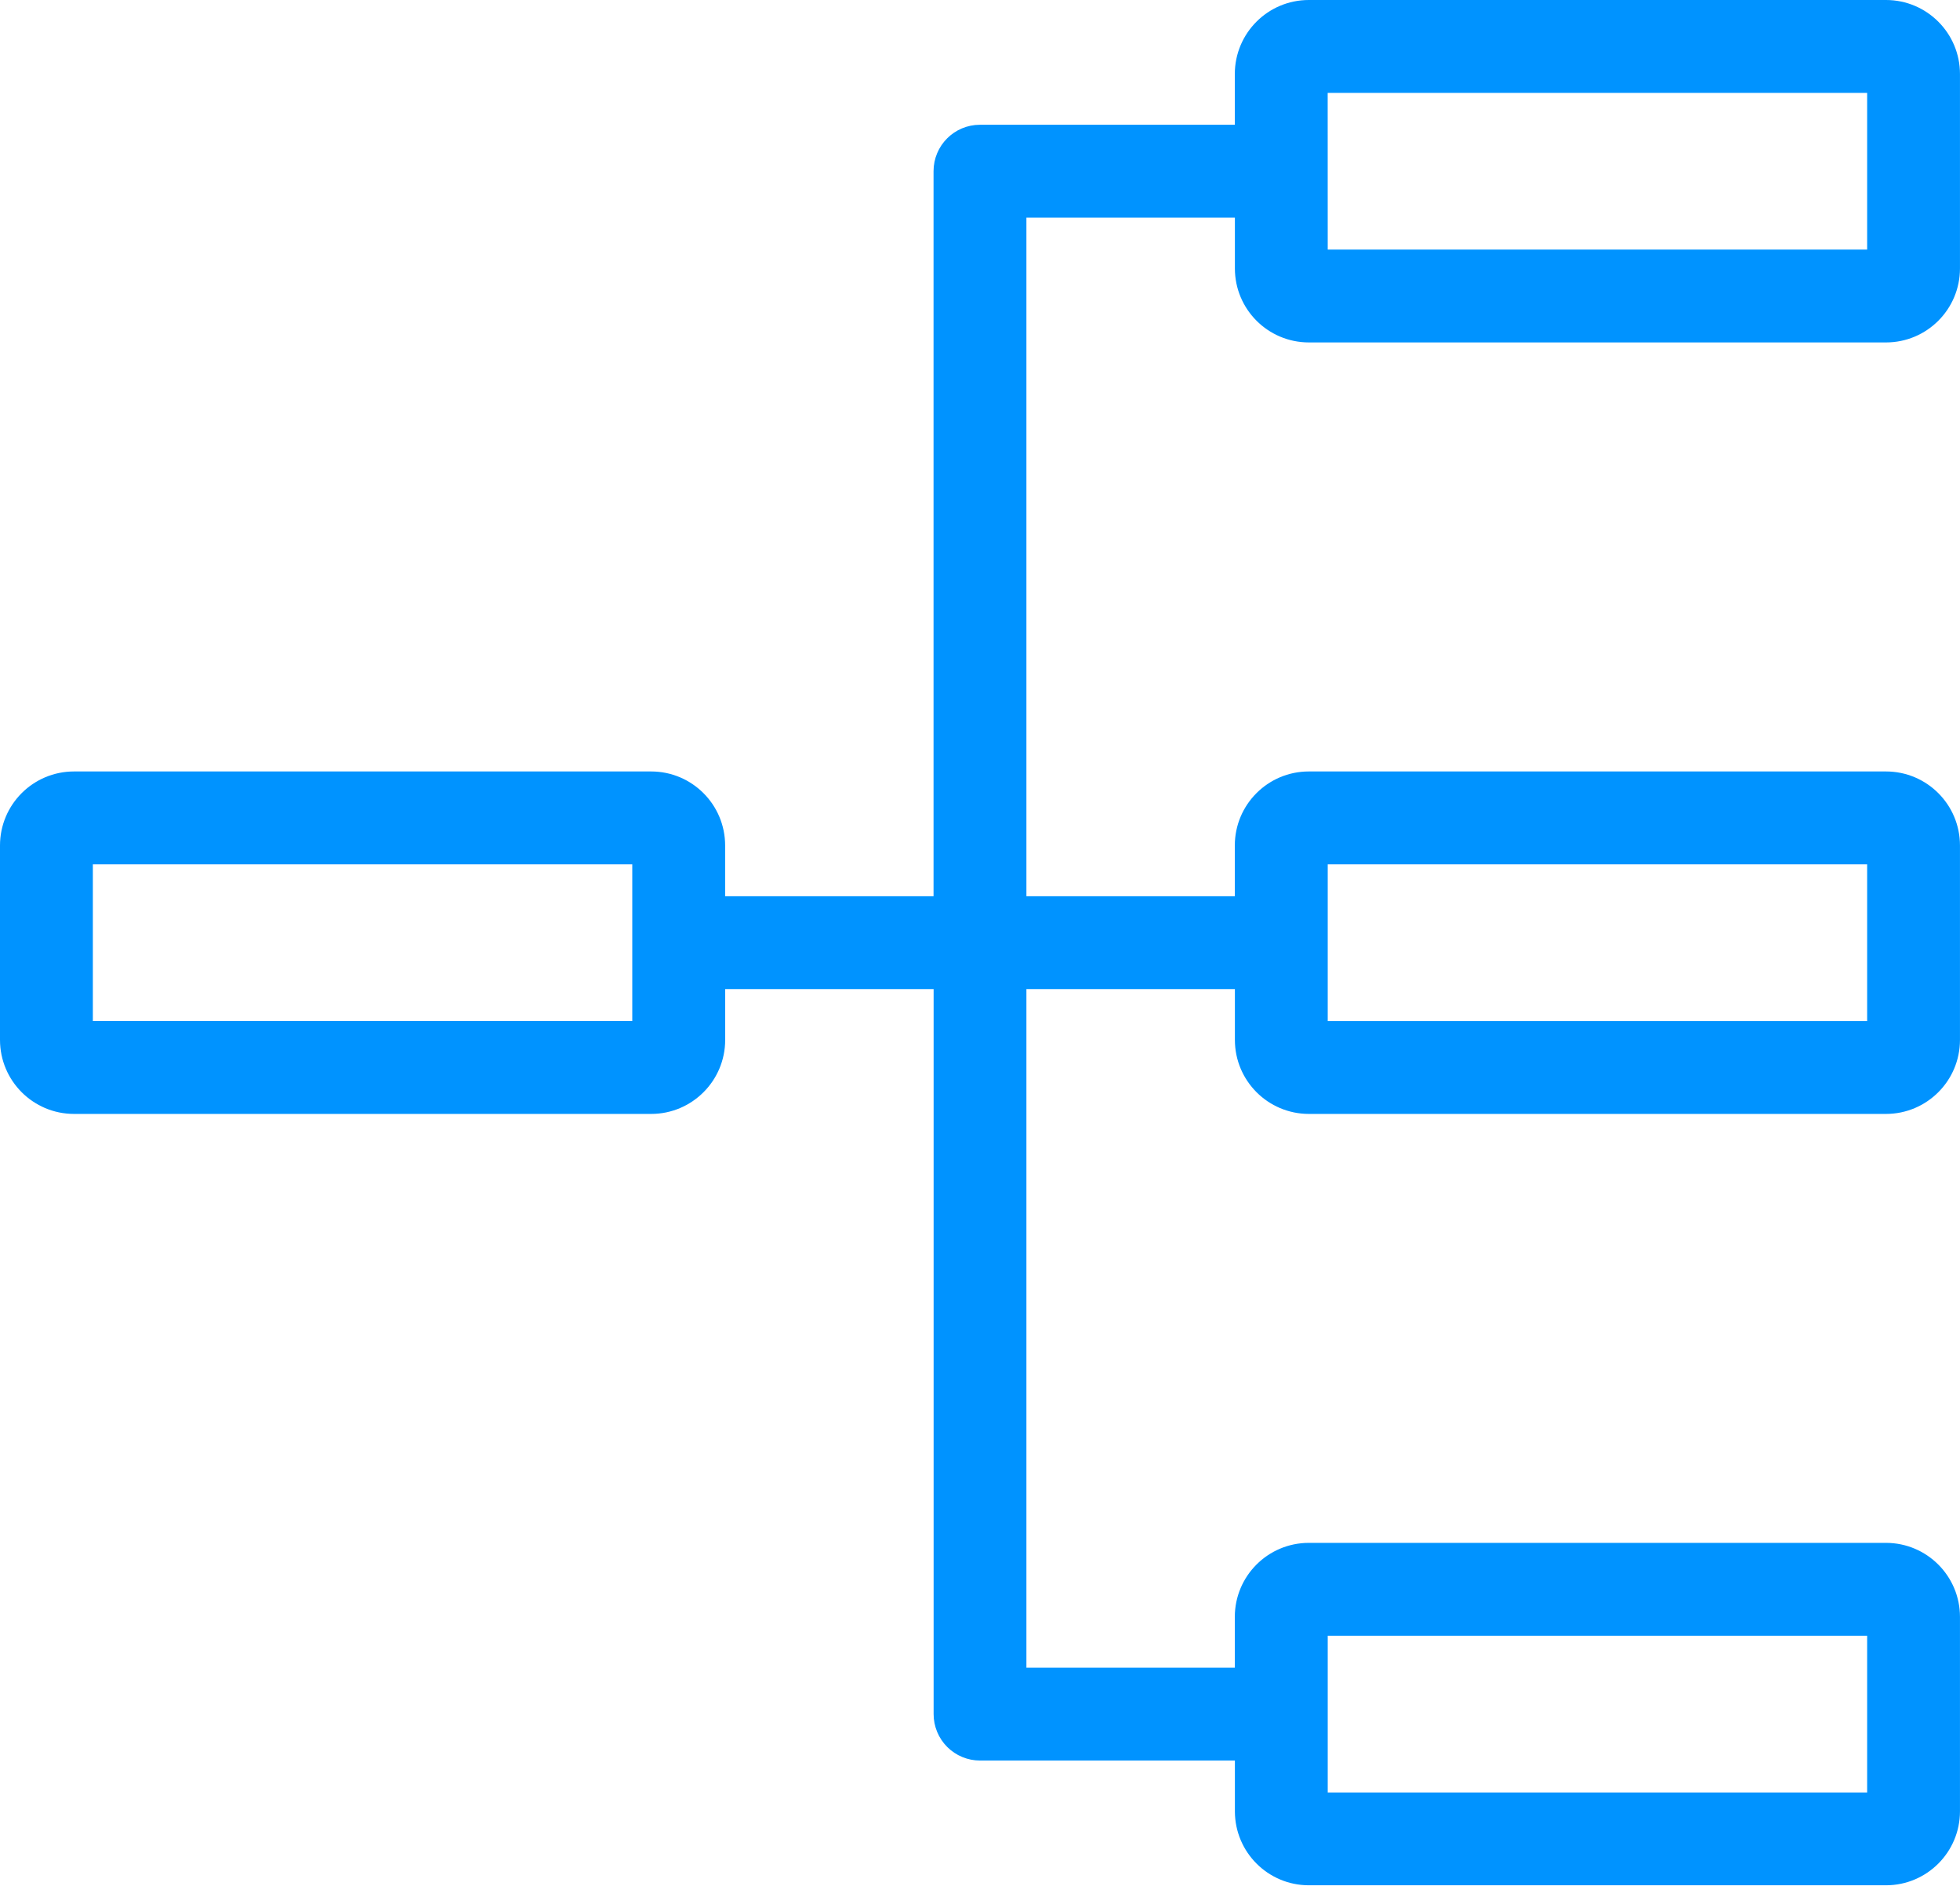
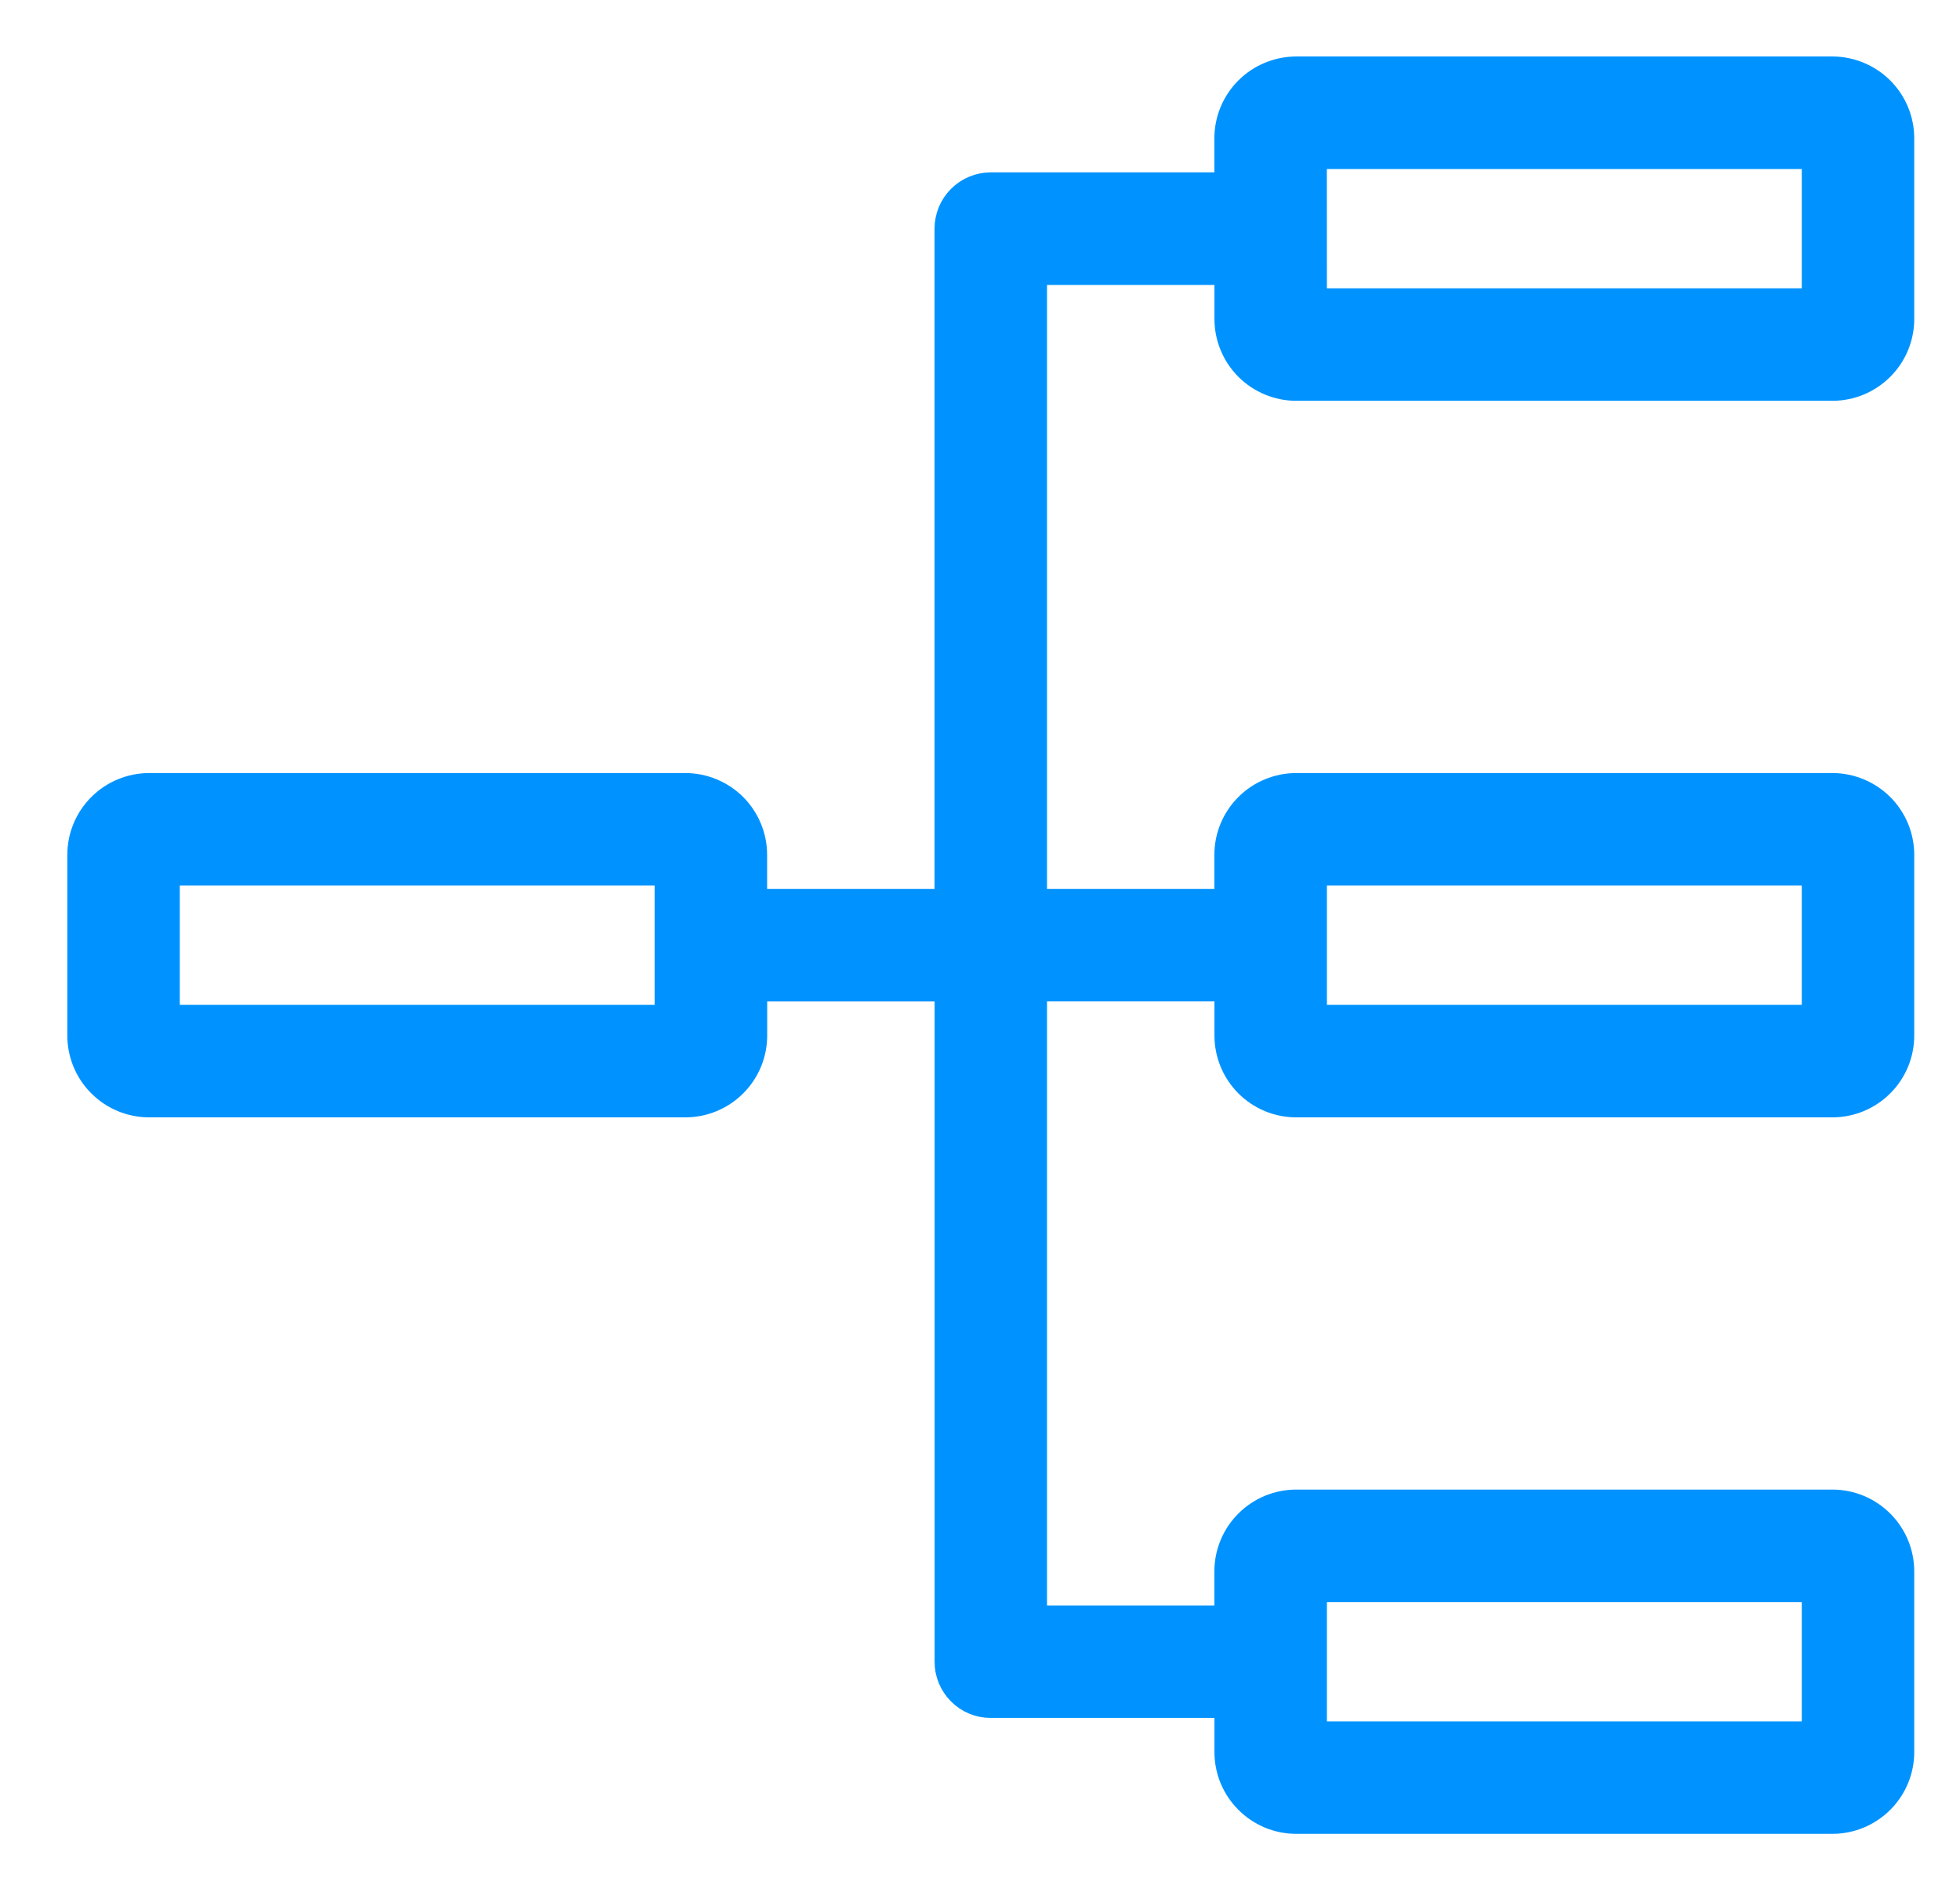
- <svg xmlns="http://www.w3.org/2000/svg" width="79.448" height="76.402" viewBox="0 0 79.448 76.402">
-   <path id="Path_1675" data-name="Path 1675" d="M52.8,13.377H76.2a2.749,2.749,0,0,0,2.747-2.747V2.747A2.749,2.749,0,0,0,76.2,0H52.8a2.749,2.749,0,0,0-2.747,2.747V5.056H39.473a1.632,1.632,0,0,0-1.632,1.632V36.32H28.893V34.01a2.749,2.749,0,0,0-2.747-2.747H2.748A2.75,2.75,0,0,0,0,34.01v7.883a2.751,2.751,0,0,0,2.748,2.748h23.4a2.75,2.75,0,0,0,2.747-2.748v-2.31h8.949v29.63a1.631,1.631,0,0,0,1.632,1.632H50.056v2.311A2.749,2.749,0,0,0,52.8,75.9H76.2a2.749,2.749,0,0,0,2.747-2.747V65.272A2.75,2.75,0,0,0,76.2,62.524H52.8a2.75,2.75,0,0,0-2.747,2.748v2.309H41.105v-28h8.951v2.31A2.75,2.75,0,0,0,52.8,44.641H76.2a2.75,2.75,0,0,0,2.747-2.748V34.01A2.749,2.749,0,0,0,76.2,31.263H52.8a2.749,2.749,0,0,0-2.747,2.747v2.31H41.105v-28h8.951V10.63A2.749,2.749,0,0,0,52.8,13.377m.517-10.113H75.684v6.851H53.319ZM25.629,41.377H3.264V34.527H25.629Zm27.69,24.411H75.684v6.851H53.319Zm0-31.261H75.684v6.851H53.319Z" transform="translate(0.25 0.25)" fill="#0093ff" stroke="#0093ff" stroke-width="0.5" />
+ <svg xmlns="http://www.w3.org/2000/svg" width="26" height="25" viewBox="0 0 26 25" fill="none">
+   <path d="M17.194 5.066H24.308C24.529 5.066 24.741 4.978 24.898 4.821C25.055 4.665 25.143 4.452 25.143 4.231V1.835C25.143 1.613 25.055 1.401 24.898 1.244C24.741 1.088 24.529 1 24.308 0.999L17.194 0.999C16.973 1 16.76 1.088 16.604 1.244C16.447 1.401 16.359 1.613 16.359 1.835V2.536H13.143C13.011 2.536 12.885 2.589 12.792 2.682C12.699 2.775 12.647 2.901 12.647 3.033V12.041H9.926V11.338C9.926 11.117 9.838 10.905 9.682 10.748C9.525 10.592 9.313 10.504 9.091 10.503H1.978C1.757 10.504 1.544 10.592 1.388 10.748C1.231 10.905 1.143 11.117 1.143 11.338V13.735C1.143 13.956 1.231 14.169 1.388 14.325C1.544 14.482 1.757 14.57 1.978 14.57H9.092C9.313 14.57 9.526 14.482 9.682 14.325C9.839 14.169 9.927 13.956 9.927 13.735V13.033H12.648V22.04C12.647 22.105 12.66 22.17 12.685 22.23C12.71 22.29 12.747 22.345 12.793 22.391C12.839 22.437 12.893 22.474 12.954 22.499C13.014 22.524 13.079 22.536 13.144 22.536H16.36V23.239C16.36 23.46 16.448 23.672 16.605 23.828C16.761 23.985 16.973 24.073 17.194 24.073H24.308C24.529 24.073 24.741 23.985 24.898 23.828C25.055 23.672 25.143 23.459 25.143 23.238V20.842C25.143 20.621 25.055 20.408 24.898 20.252C24.741 20.095 24.529 20.007 24.308 20.007H17.194C16.973 20.007 16.76 20.095 16.604 20.252C16.447 20.408 16.359 20.621 16.359 20.842V21.544H13.639V13.032H16.36V13.734C16.36 13.956 16.448 14.168 16.604 14.325C16.761 14.482 16.973 14.57 17.194 14.57H24.308C24.529 14.57 24.741 14.482 24.898 14.325C25.055 14.169 25.143 13.956 25.143 13.735V11.338C25.143 11.117 25.055 10.905 24.898 10.748C24.741 10.592 24.529 10.504 24.308 10.503H17.194C16.973 10.504 16.76 10.592 16.604 10.748C16.447 10.905 16.359 11.117 16.359 11.338V12.041H13.639V3.529H16.36V4.231C16.36 4.452 16.448 4.664 16.604 4.821C16.761 4.977 16.973 5.066 17.194 5.066ZM17.351 1.992H24.151V4.074H17.352L17.351 1.992ZM8.934 13.578H2.135V11.496H8.934V13.578ZM17.352 20.999H24.151V23.082H17.352V20.999ZM17.352 11.496H24.151V13.578H17.352V11.496Z" fill="#0093FF" stroke="#0093FF" stroke-width="0.5" />
</svg>
